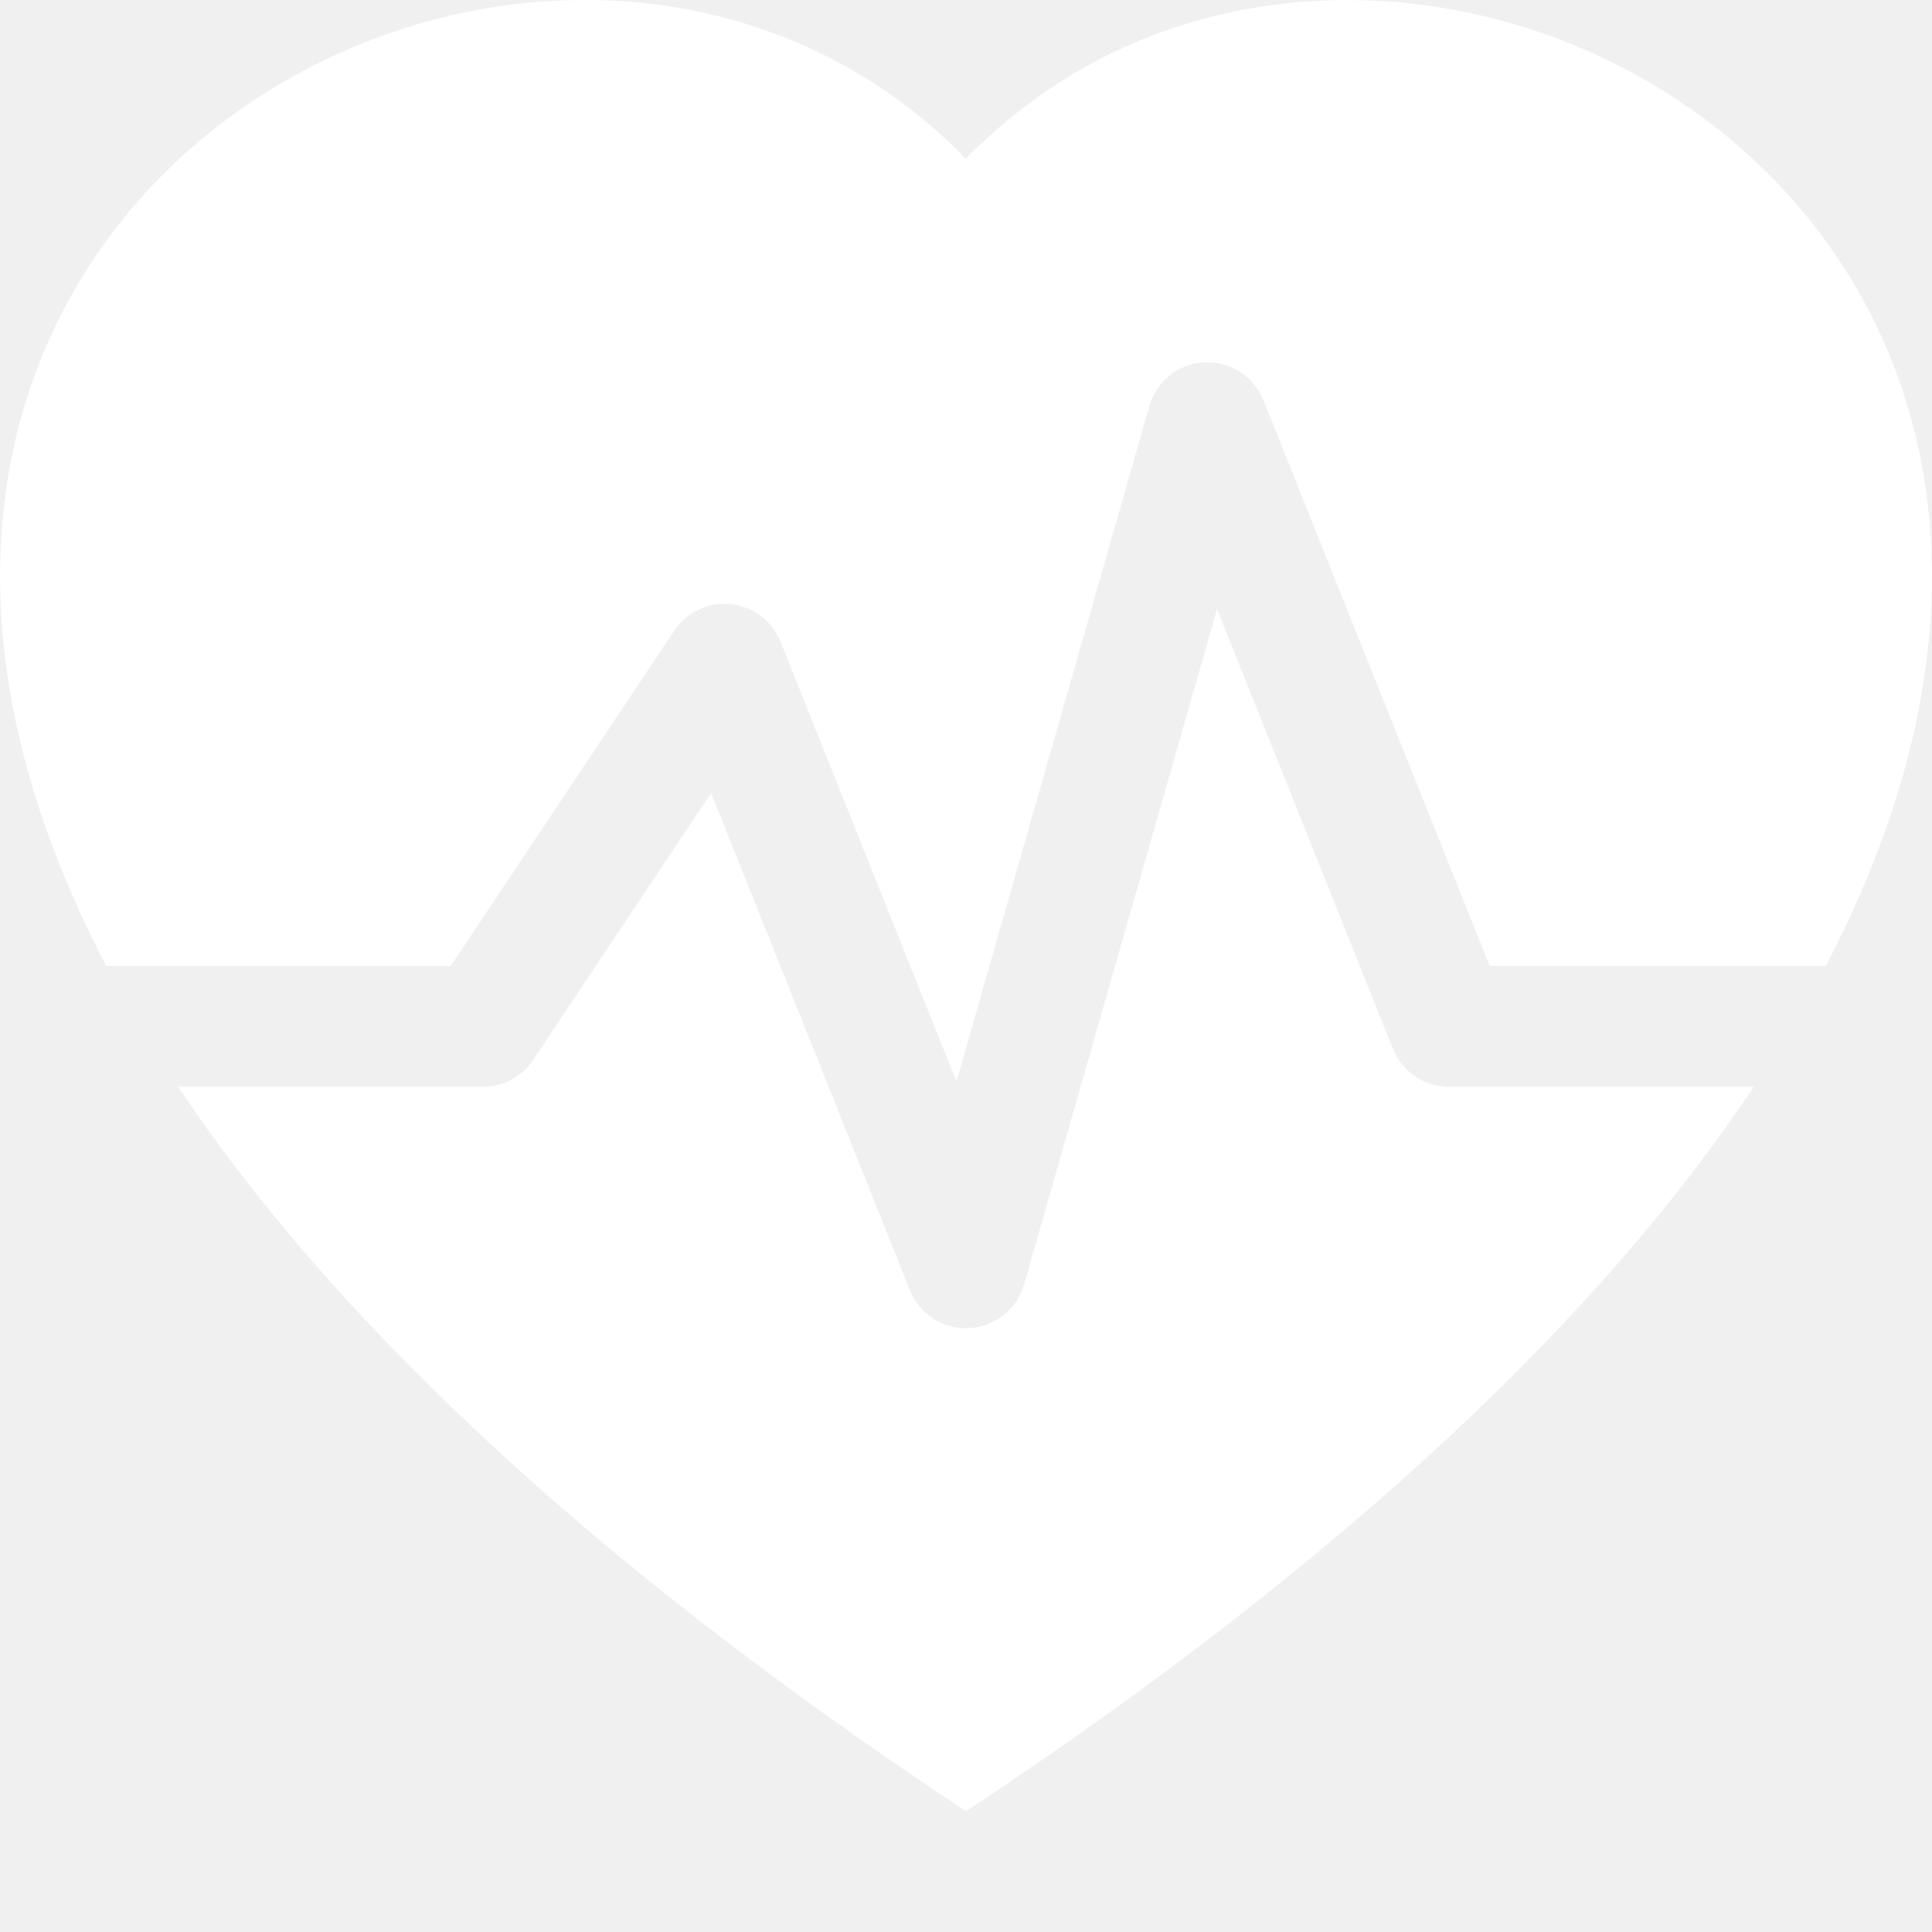
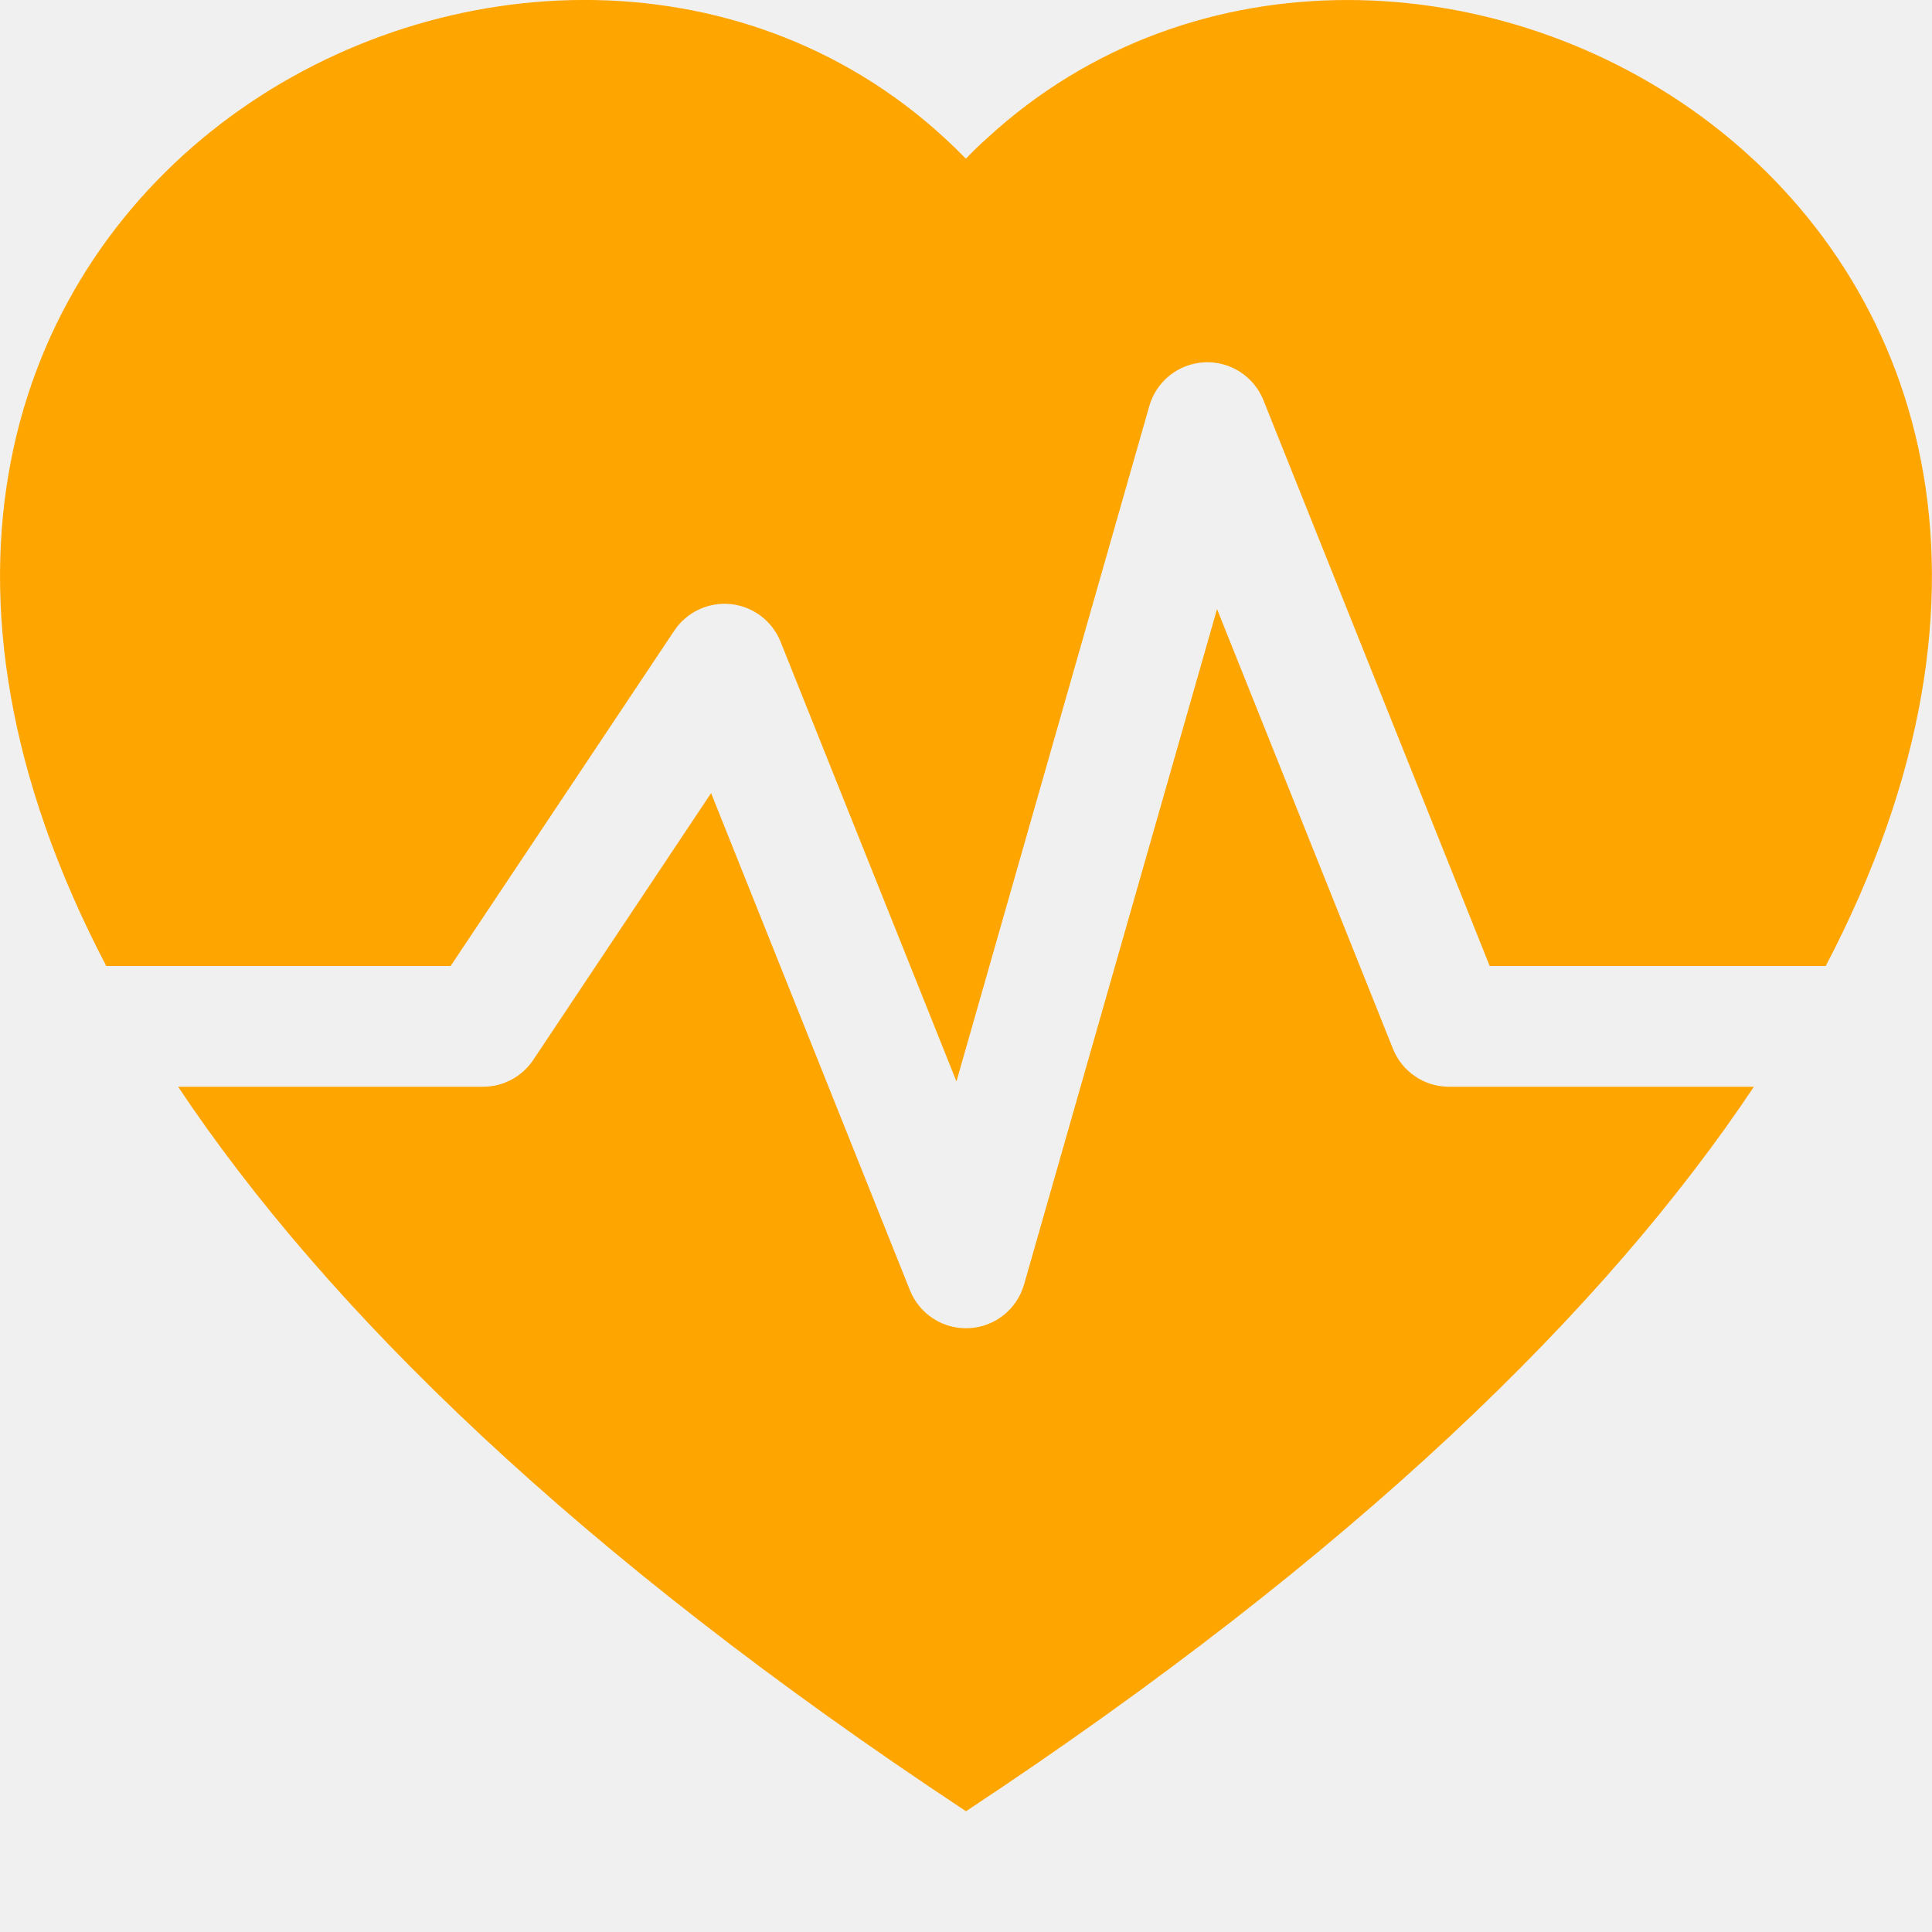
- <svg xmlns="http://www.w3.org/2000/svg" width="24" height="24" fill="white" class="bi bi-heart-pulse-fill" viewBox="0 0 16 16">
+ <svg xmlns="http://www.w3.org/2000/svg" width="24" height="24" fill="orange" class="bi bi-heart-pulse-fill" viewBox="0 0 16 16">
  <path d="M1.475 9C2.702 10.84 4.779 12.871 8 15c3.221-2.129 5.298-4.16 6.525-6H12a.5.5 0 0 1-.464-.314l-1.457-3.642-1.598 5.593a.5.5 0 0 1-.945.049L5.889 6.568l-1.473 2.21A.5.5 0 0 1 4 9z" />
  <path d="M.88 8C-2.427 1.68 4.41-2 7.823 1.143q.09.083.176.171a3 3 0 0 1 .176-.17C11.59-2 18.426 1.68 15.12 8h-2.783l-1.874-4.686a.5.5 0 0 0-.945.049L7.921 8.956 6.464 5.314a.5.5 0 0 0-.88-.091L3.732 8z" />
</svg>
